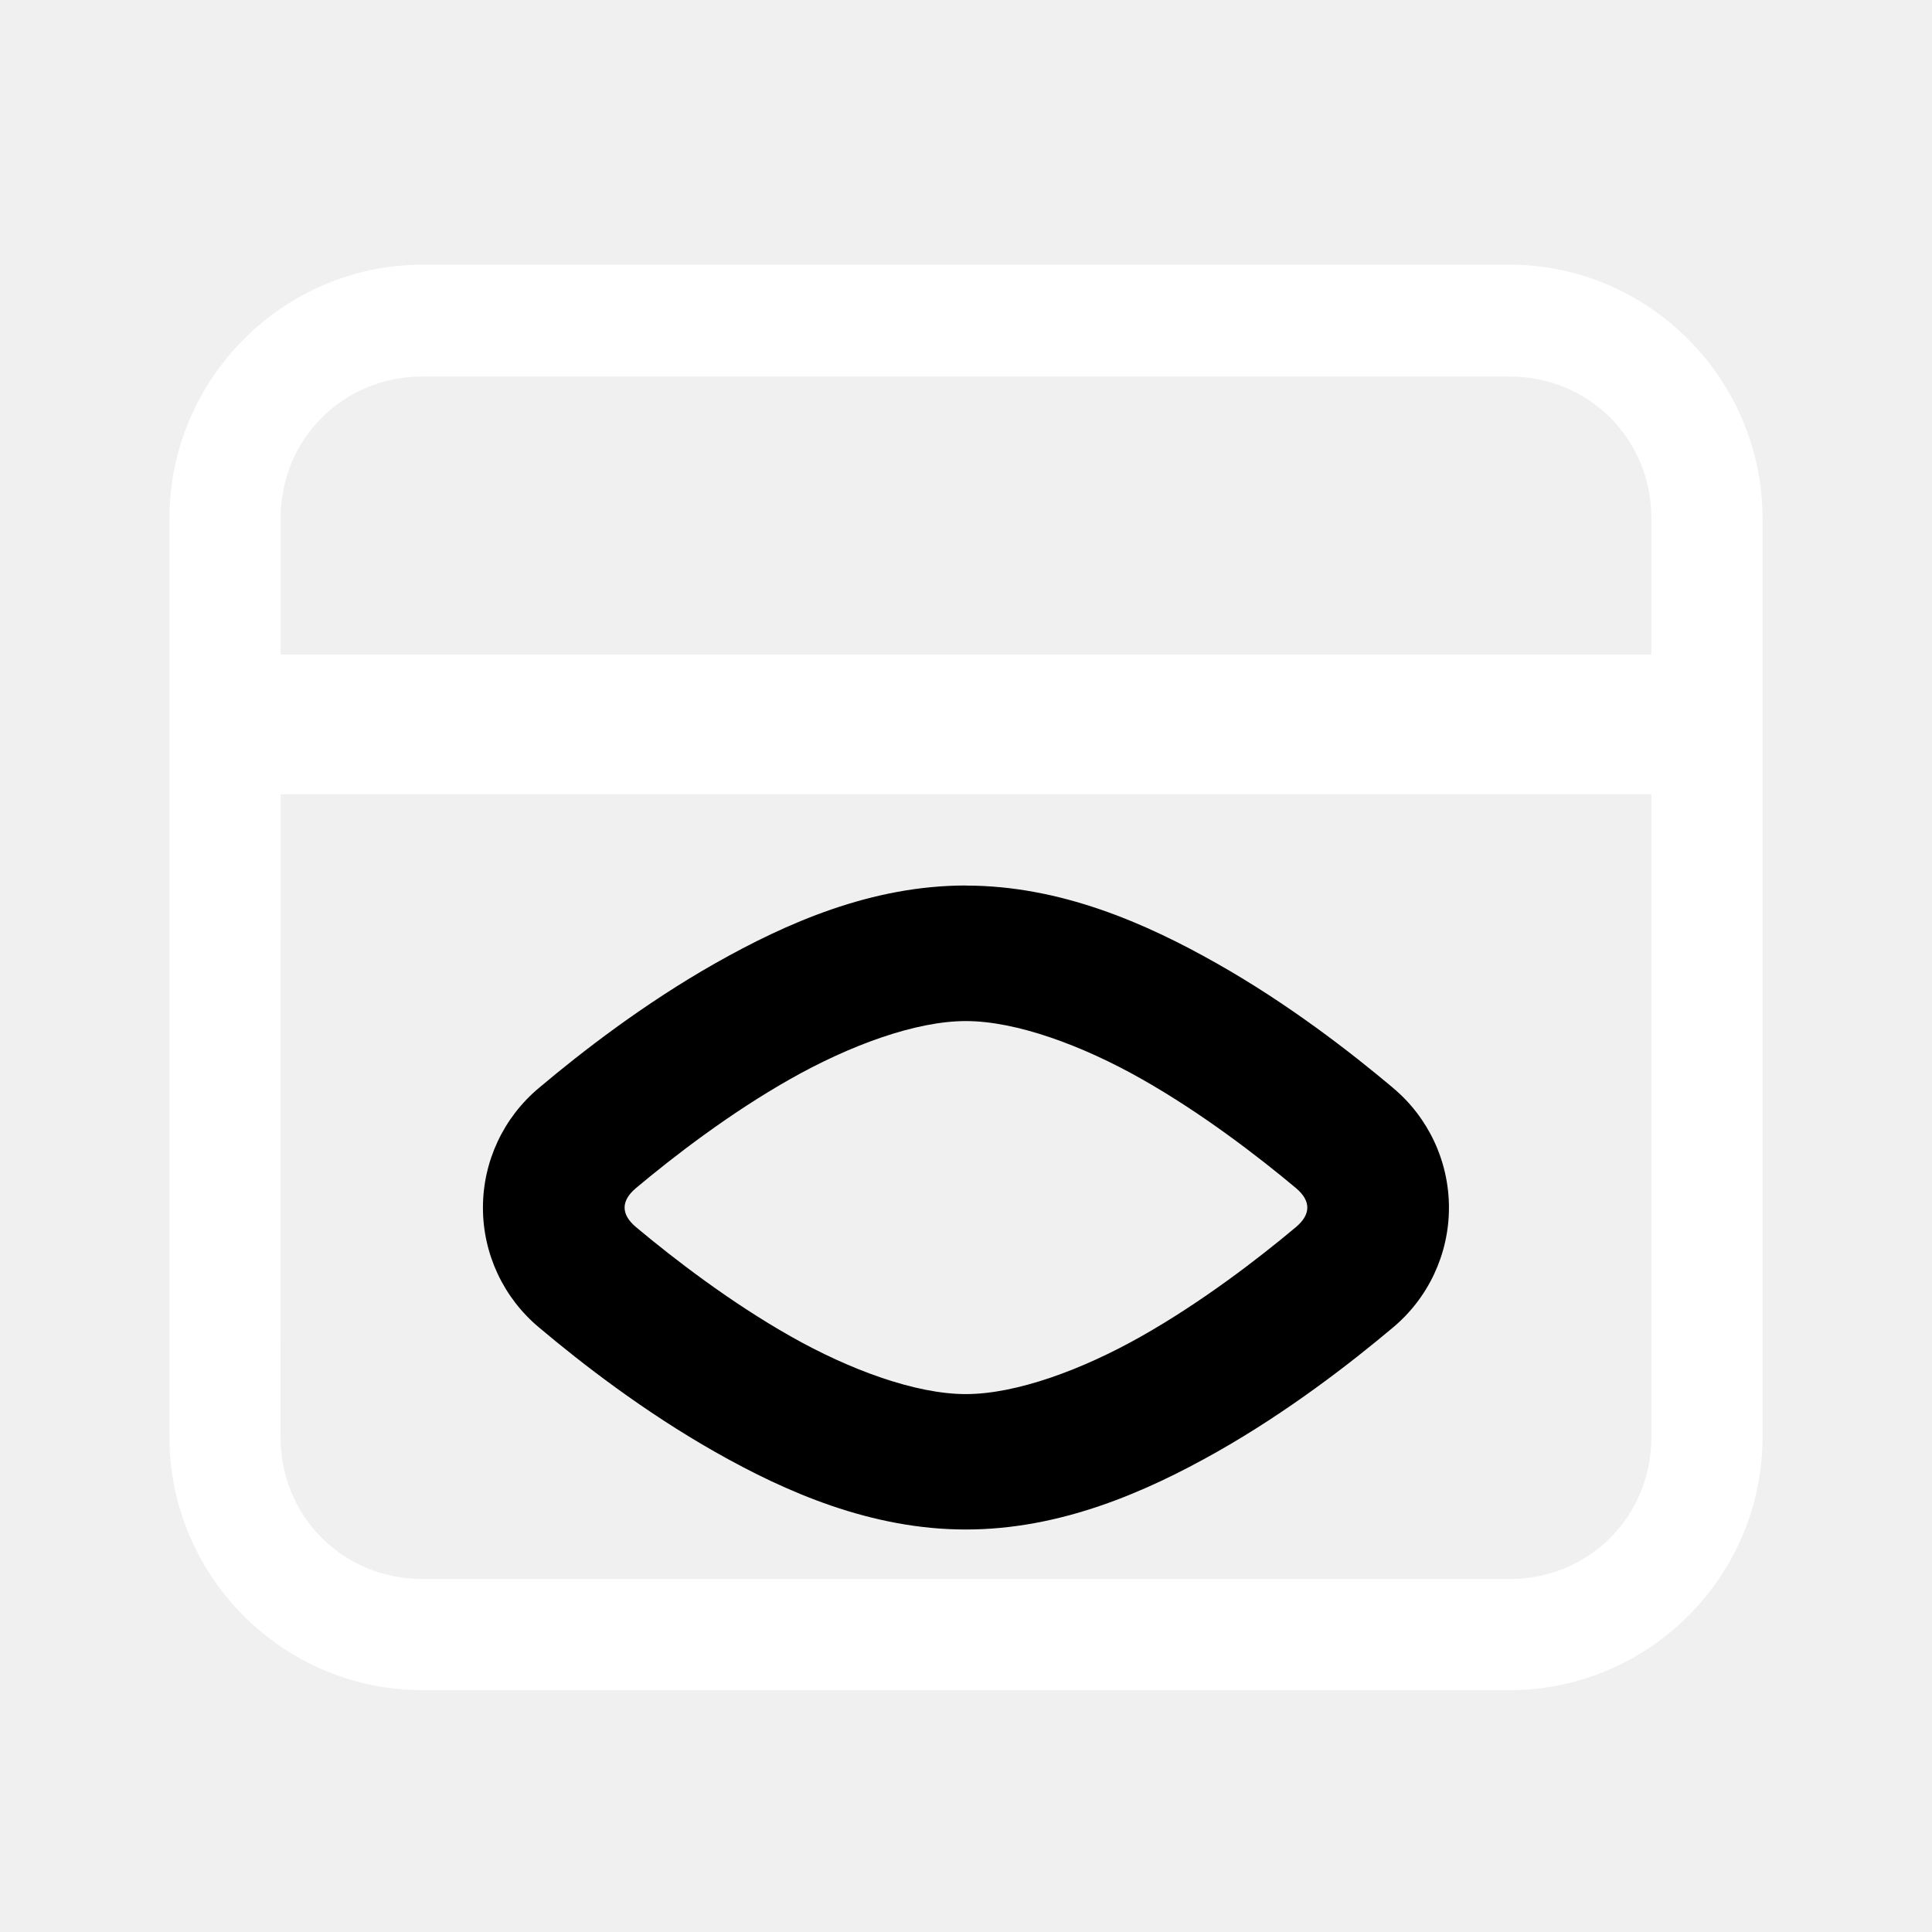
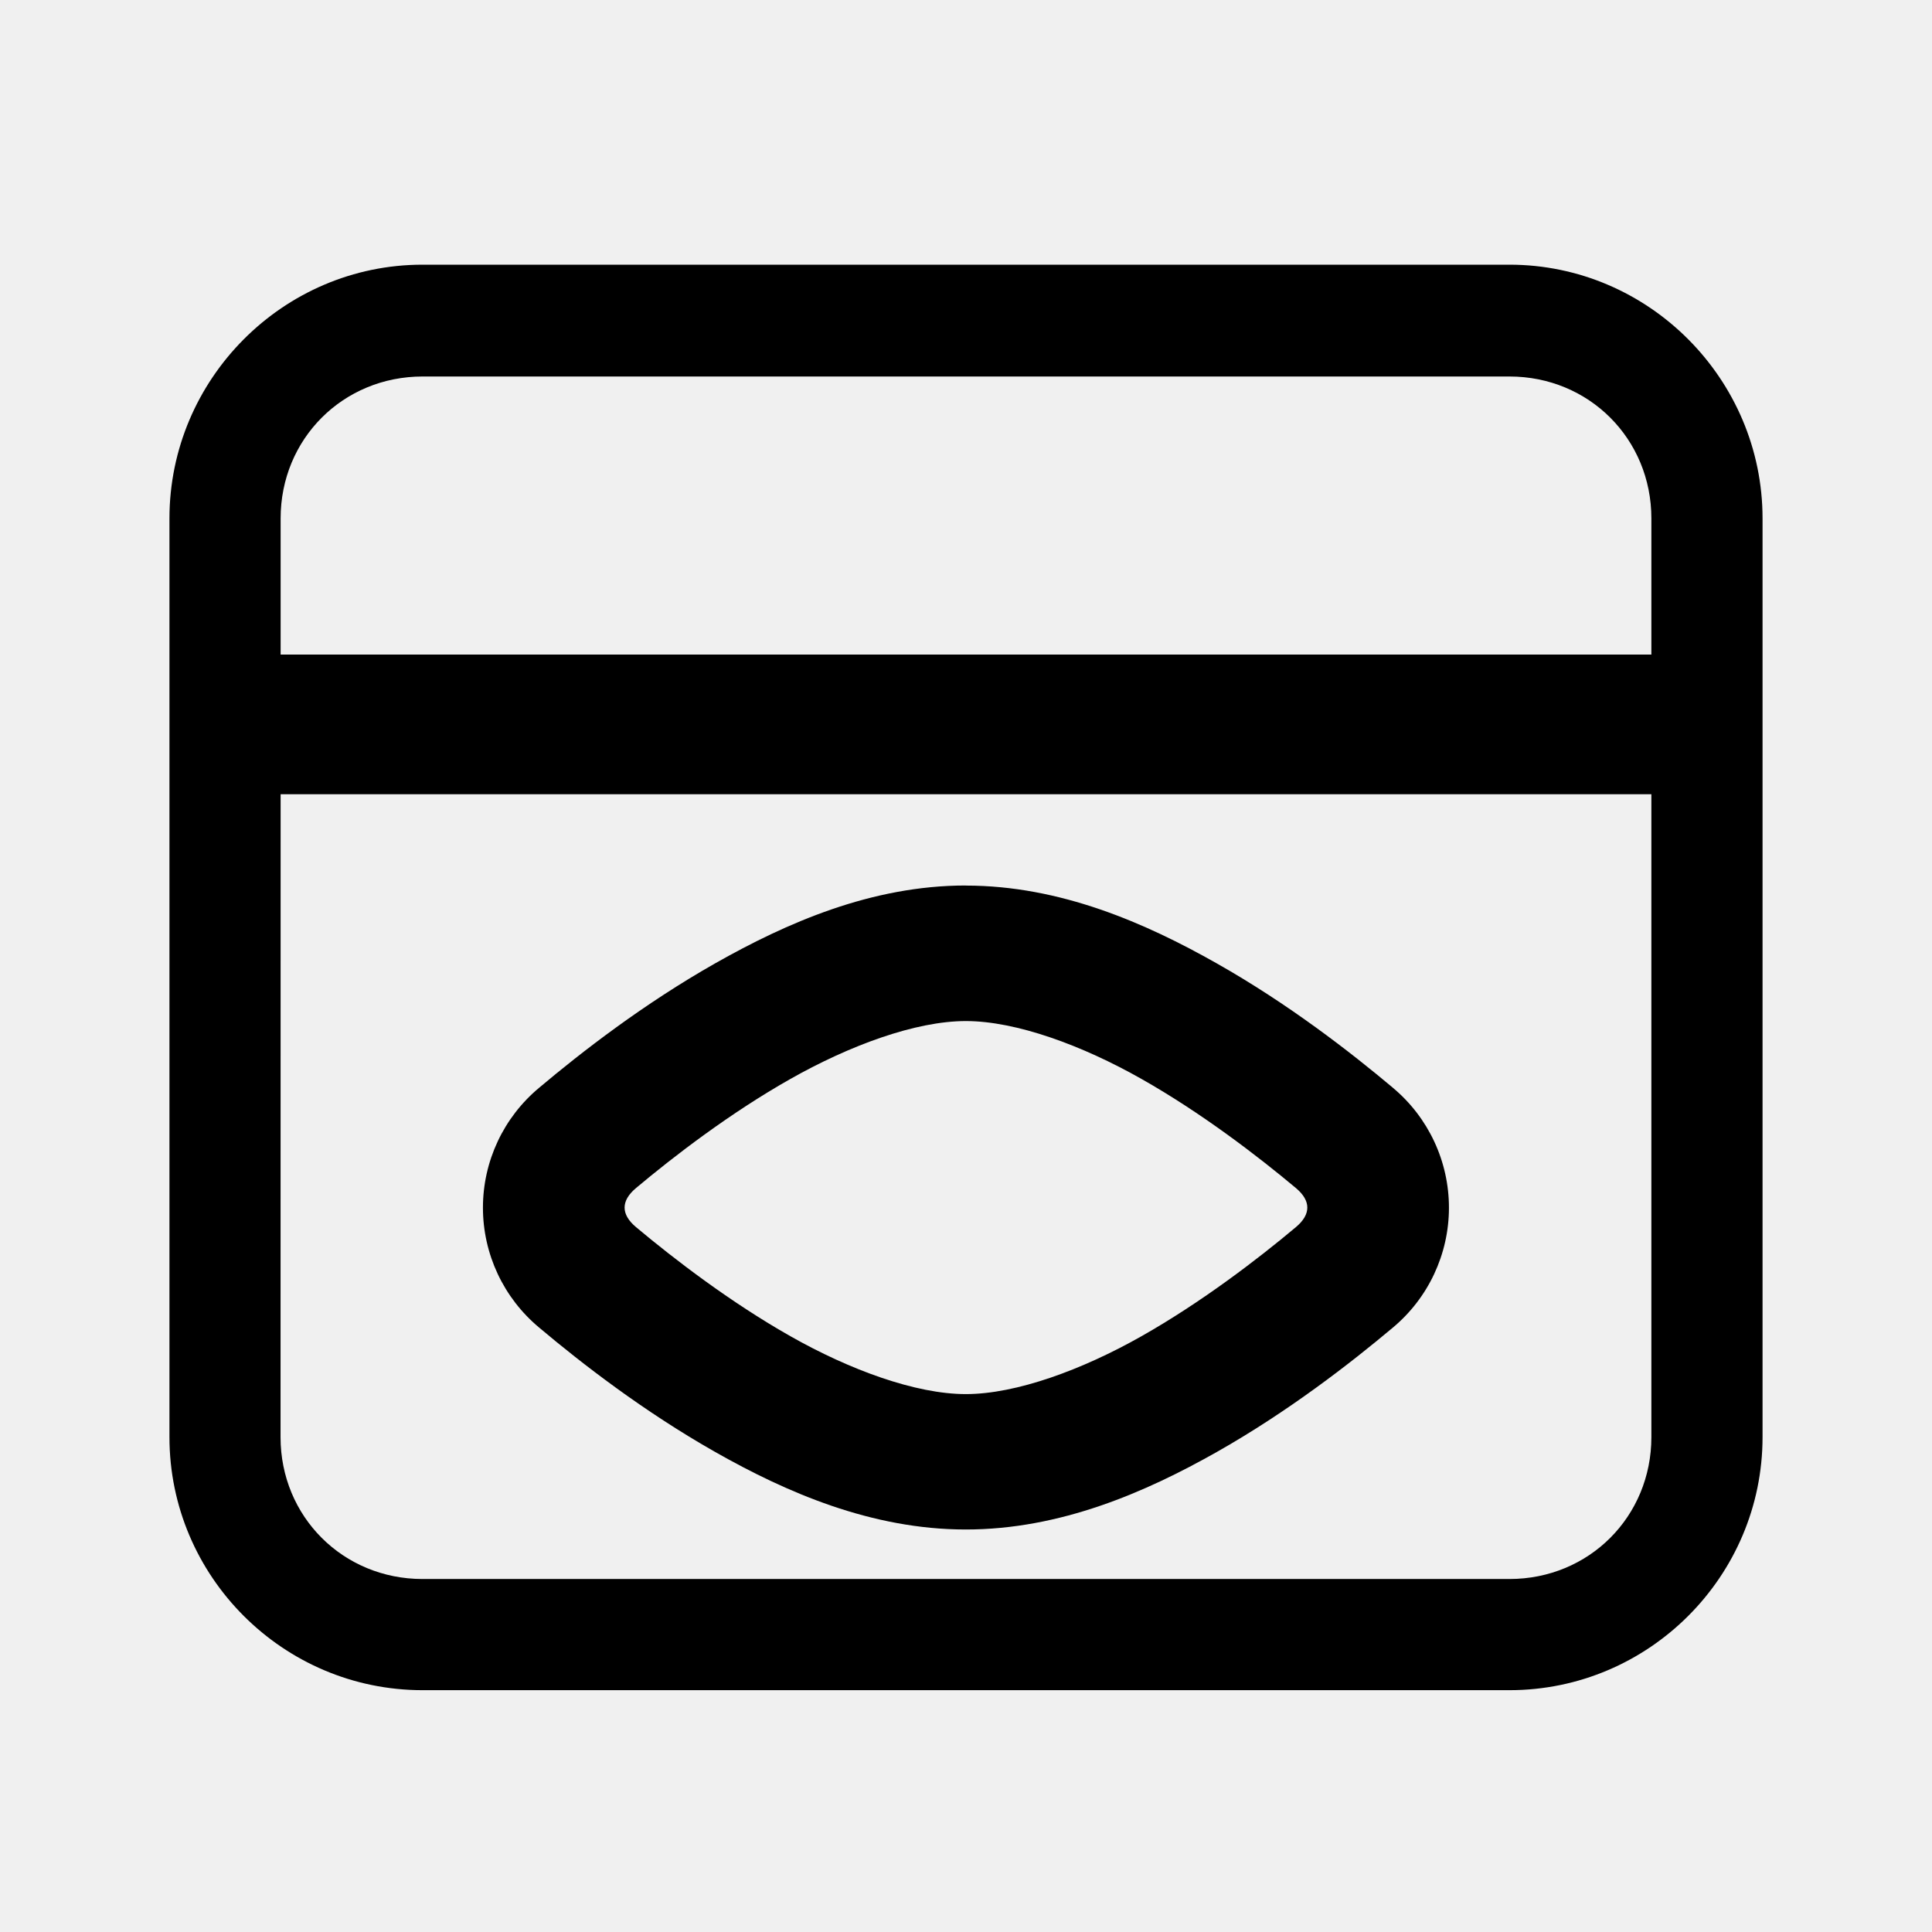
<svg xmlns="http://www.w3.org/2000/svg" width="24" height="24" viewBox="0 0 24 24" fill="none">
-   <g fill="#fff">
+   <g fill="#000">
    <path d="M5.249 3.288c-1.731 0-3.144 1.421-3.144 3.152v11.412c0 1.731 1.412 3.144 3.144 3.144H18.751c1.731 0 3.144-1.413 3.144-3.144V6.44c0-1.731-1.414-3.152-3.144-3.152Zm0 1.389H18.751c.988 0 1.763.775 1.763 1.763v1.691H3.486V6.44c0-.988.775-1.763 1.764-1.763ZM3.486 9.866h17.028v7.986c0 .988-.775 1.763-1.763 1.763H5.249c-.988 0-1.764-.775-1.764-1.763Z" />
    <path fill="#000" fill-rule="evenodd" d="M11.998 11c-1.174 0-2.231.467-3.112.966-.891.505-1.661 1.102-2.188 1.546a1.938 1.938 0 0 0 0 2.98c.527.444 1.297 1.041 2.188 1.546.88.499 1.938.962 3.112.962 1.175 0 2.235-.464 3.116-.962.89-.504 1.657-1.1 2.185-1.543a1.941 1.941 0 0 0 .003-2.983l-.003-.003c-.528-.443-1.295-1.039-2.185-1.542-.881-.499-1.941-.966-3.116-.966Zm0 1.684c.626 0 1.448.303 2.182.719.744.421 1.445.959 1.919 1.356.188.158.188.326 0 .484-.474.398-1.175.935-1.919 1.356-.734.416-1.556.719-2.182.719-.624 0-1.444-.302-2.179-.719-.744-.421-1.444-.958-1.919-1.356-.188-.158-.188-.326 0-.484.474-.398 1.174-.935 1.919-1.356.735-.416 1.554-.719 2.179-.719Z" />
  </g>
</svg>
